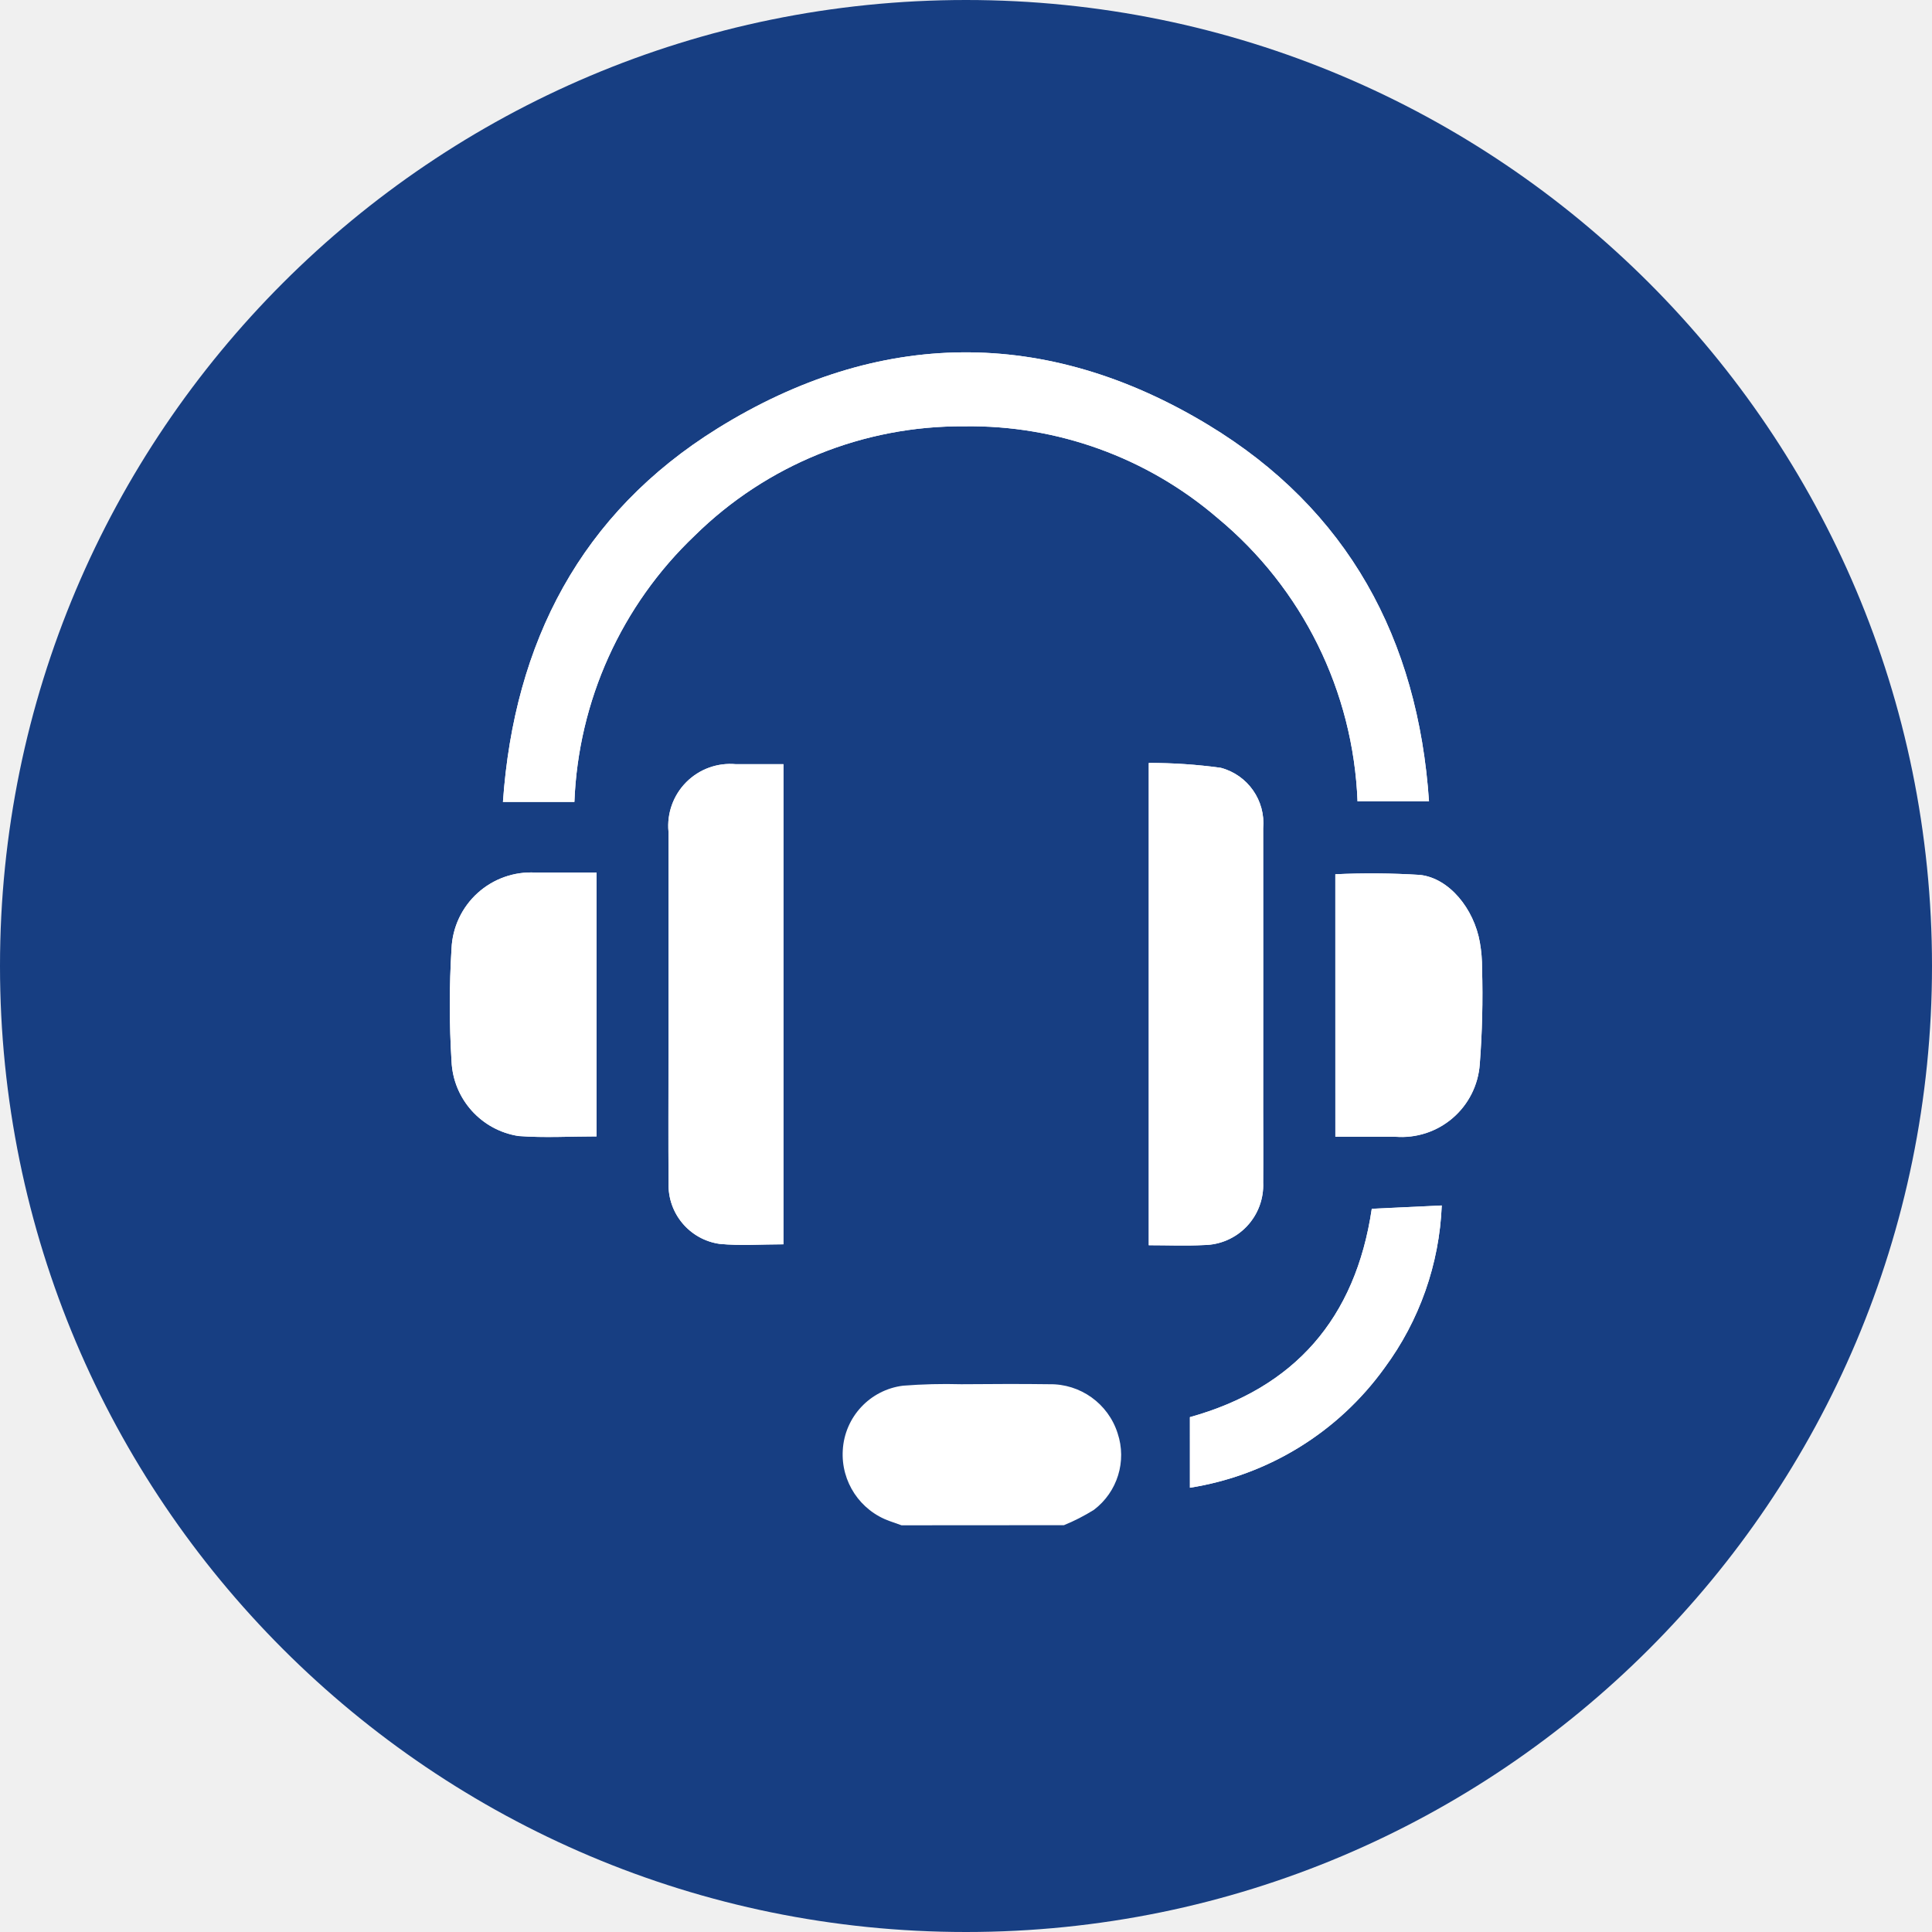
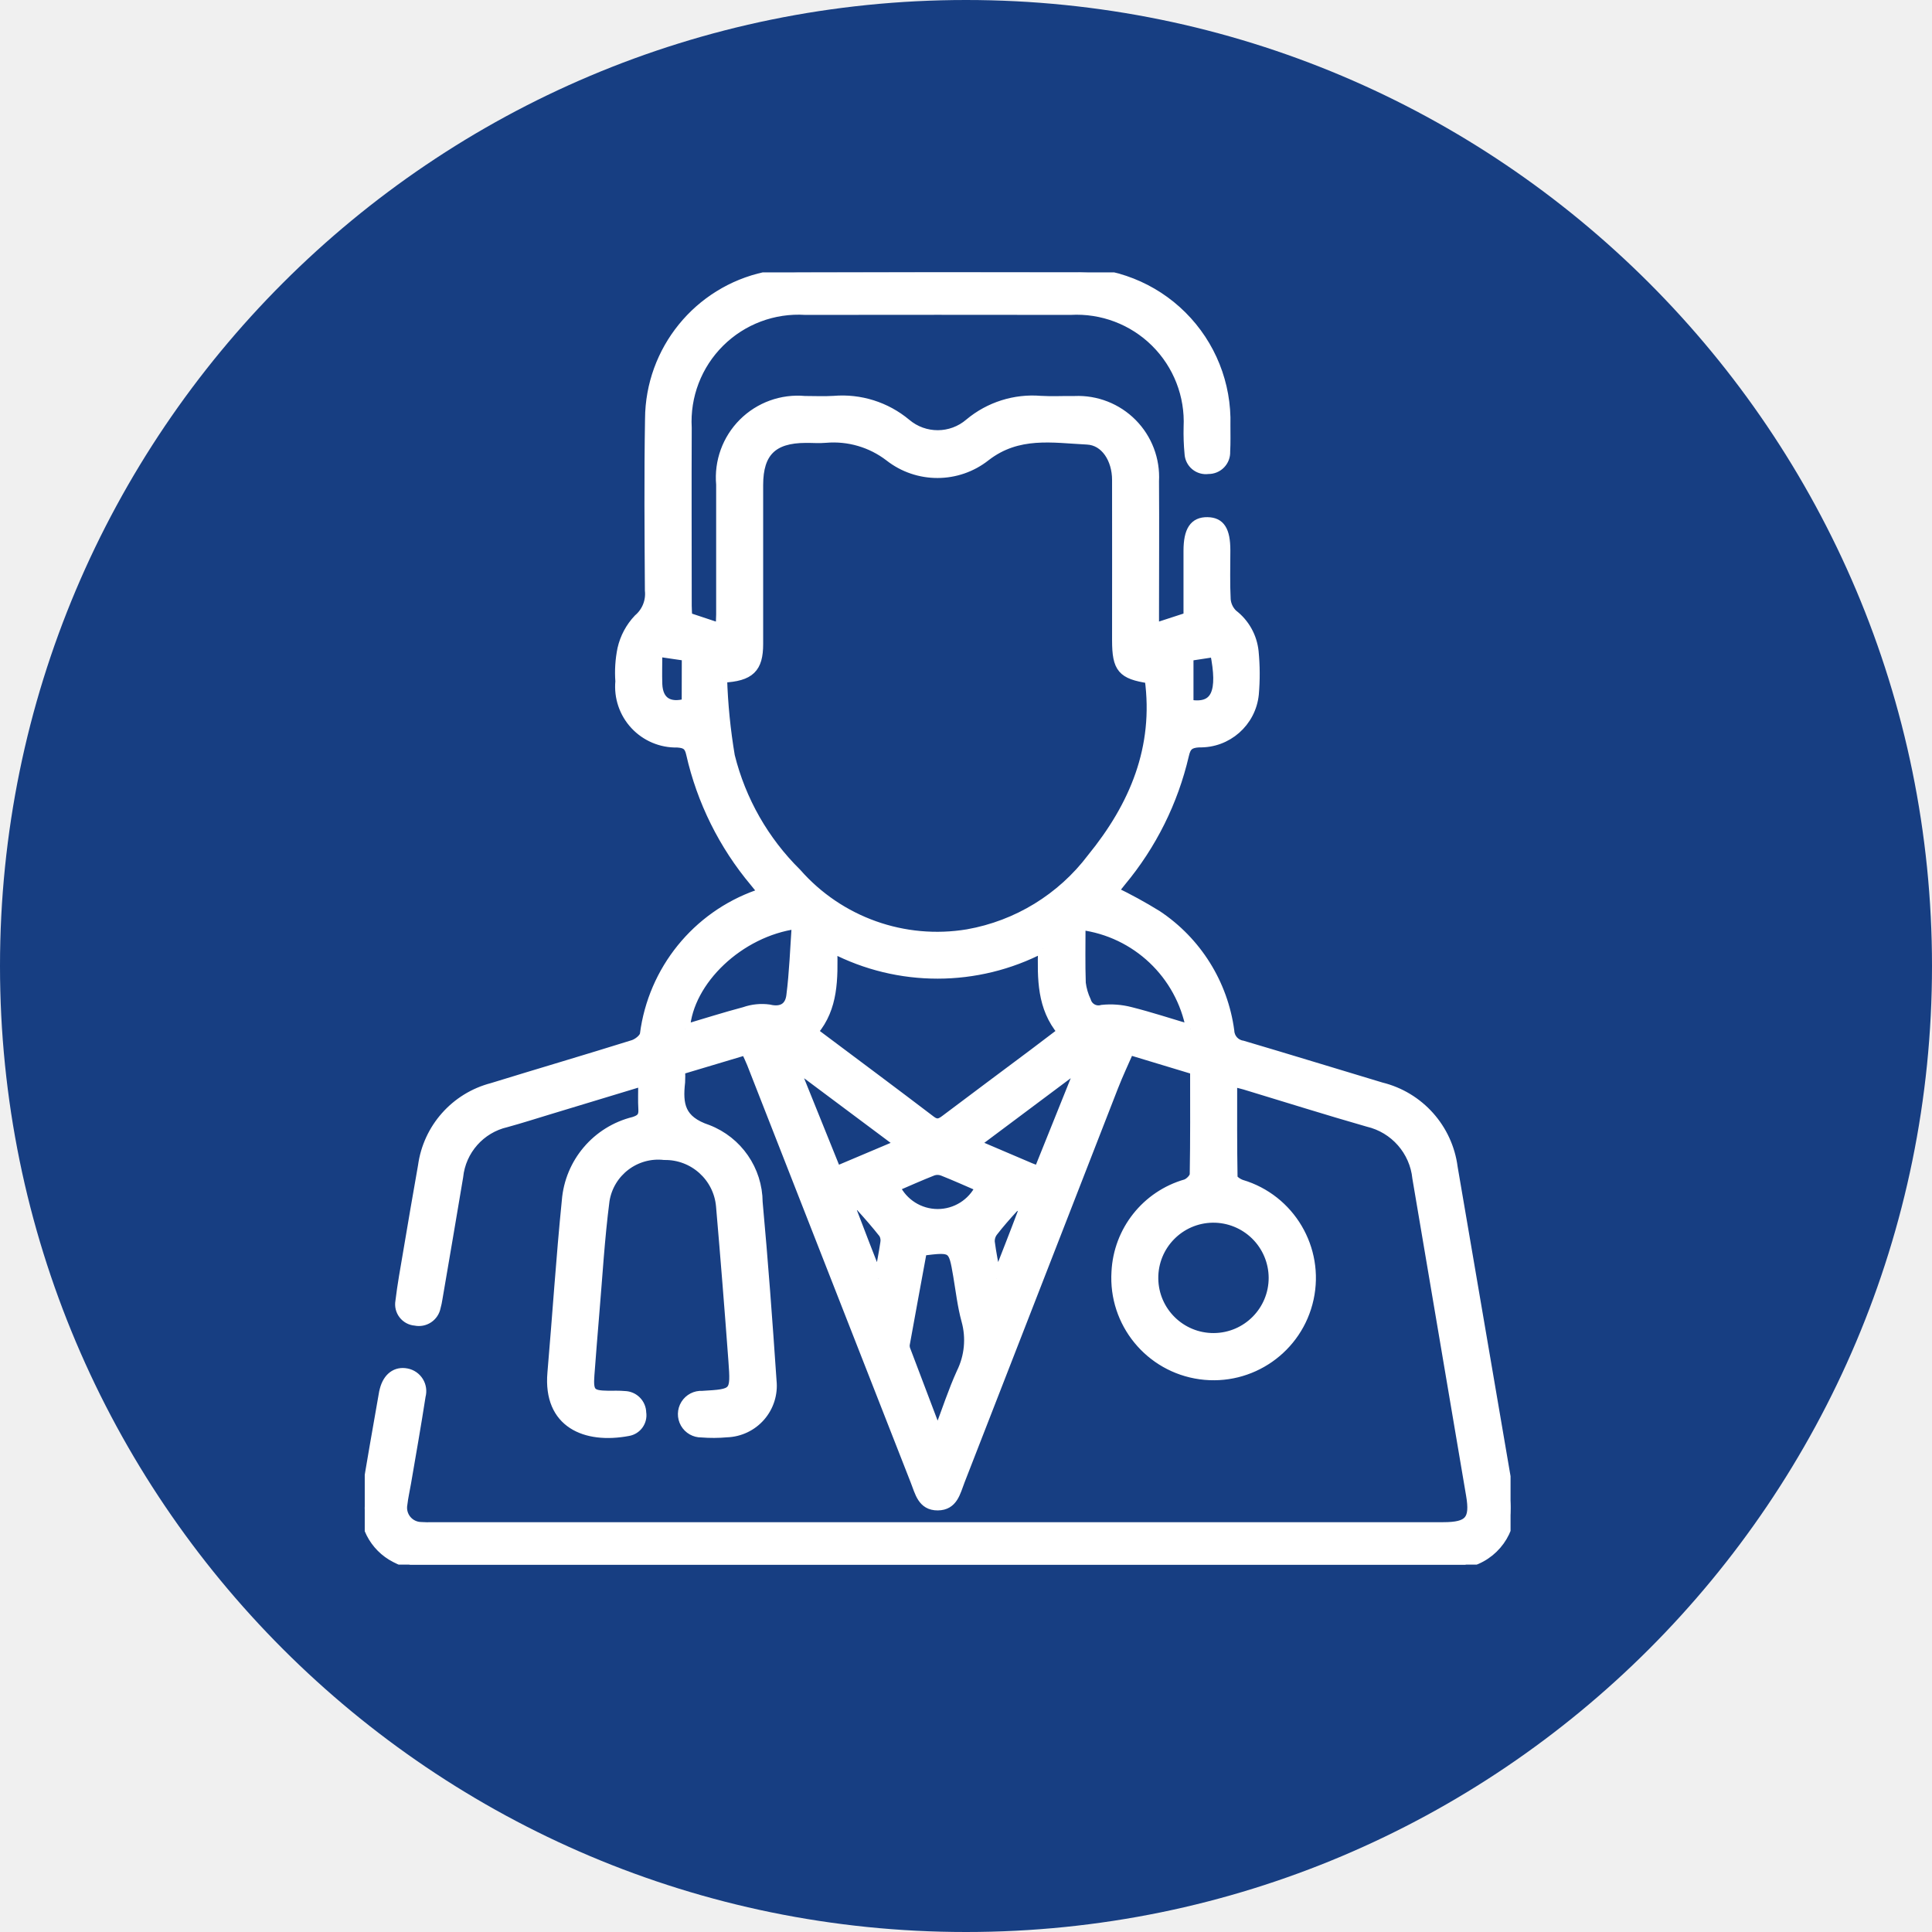
- <svg xmlns="http://www.w3.org/2000/svg" id="Componente_18_1" data-name="Componente 18 – 1" width="106" height="106" viewBox="0 0 106 106">
-   <circle id="Elipse_19" data-name="Elipse 19" cx="53" cy="53" r="53" fill="#173e82" />
-   <g id="Grupo_75" data-name="Grupo 75" transform="translate(80.121 -0.559)">
-     <path id="Caminho_58" data-name="Caminho 58" d="M-48.606,44.555A21.288,21.288,0,0,1-42,29.944a20.851,20.851,0,0,1,14.779-5.995,20.837,20.837,0,0,1,13.9,5.028A21.242,21.242,0,0,1-5.639,44.528h3.921c-.6-8.907-4.449-16.021-12.118-20.66-8.9-5.385-18.079-5.285-26.91.193-7.5,4.655-11.168,11.744-11.781,20.494Zm11.468,24.274V42.485c-.9,0-1.752,0-2.607,0a3.4,3.4,0,0,0-3.7,3.7q0,6.2,0,12.4c0,2.3-.013,4.594.005,6.89a3.261,3.261,0,0,0,2.8,3.329C-39.5,68.916-38.348,68.829-37.137,68.829Zm20.044.05c1.032,0,2.033.044,3.029-.009a3.289,3.289,0,0,0,3.248-3.434c.014-1.3,0-2.591,0-3.886q0-7.772,0-15.544a3.143,3.143,0,0,0-2.324-3.32,28.343,28.343,0,0,0-3.953-.267ZM-6.858,48.525v14.4h3.3a4.3,4.3,0,0,0,4.623-3.978A49.937,49.937,0,0,0,1.193,53.7a7.976,7.976,0,0,0-.12-1.432C.75,50.416-.609,48.739-2.212,48.562A42.592,42.592,0,0,0-6.858,48.525ZM-47.39,62.908V48.433c-1.15,0-2.254,0-3.358,0a4.365,4.365,0,0,0-4.6,4.163,50.17,50.17,0,0,0,0,6.192,4.344,4.344,0,0,0,3.676,4.1C-50.263,62.995-48.84,62.908-47.39,62.908Zm32.554,19.277A16.291,16.291,0,0,0-4.157,75.607,16.082,16.082,0,0,0-1.019,66.7l-3.839.181c-.894,6.036-4.253,9.839-9.979,11.433Z" transform="translate(0 0)" fill="#fff" />
-     <path id="Caminho_59" data-name="Caminho 59" d="M216.11,732.487l-.642-.228a3.879,3.879,0,0,1-2.581-3.888,3.78,3.78,0,0,1,3.309-3.544,30.3,30.3,0,0,1,3.19-.08c1.608-.01,3.217-.023,4.825,0a3.864,3.864,0,0,1,3.756,2.691,3.772,3.772,0,0,1-1.3,4.2,10.742,10.742,0,0,1-1.646.843Z" transform="translate(-246.769 -648.242)" fill="#fff" />
-     <path id="Caminho_60" data-name="Caminho 60" d="M-15.218,44.555h-3.921c.613-8.75,4.277-15.839,11.781-20.494,8.83-5.478,18.008-5.578,26.91-.193,7.669,4.639,11.517,11.753,12.118,20.66H27.749a21.242,21.242,0,0,0-7.685-15.551,20.837,20.837,0,0,0-13.9-5.028A20.851,20.851,0,0,0-8.617,29.944,21.287,21.287,0,0,0-15.218,44.555Z" transform="translate(-33.388 0)" fill="#fff" />
-     <path id="Caminho_61" data-name="Caminho 61" d="M100.21,327.593c-1.211,0-2.364.088-3.5-.021a3.261,3.261,0,0,1-2.8-3.329c-.018-2.3-.005-4.594-.005-6.89q0-6.2,0-12.4a3.4,3.4,0,0,1,3.7-3.7c.854,0,1.709,0,2.607,0Z" transform="translate(-137.348 -258.765)" fill="#fff" />
-     <path id="Caminho_62" data-name="Caminho 62" d="M422.1,326.885V300.424a28.345,28.345,0,0,1,3.953.267,3.143,3.143,0,0,1,2.324,3.32q.009,7.772,0,15.544c0,1.3.011,2.591,0,3.886a3.289,3.289,0,0,1-3.248,3.434C424.132,326.929,423.131,326.885,422.1,326.885Z" transform="translate(-439.193 -258.006)" fill="#fff" />
-     <path id="Caminho_63" data-name="Caminho 63" d="M549.558,375.912a42.6,42.6,0,0,1,4.646.036c1.6.178,2.962,1.855,3.285,3.705a7.981,7.981,0,0,1,.12,1.432,49.945,49.945,0,0,1-.125,5.254,4.3,4.3,0,0,1-4.623,3.978h-3.3Z" transform="translate(-556.416 -327.387)" fill="#fff" />
-     <path id="Caminho_64" data-name="Caminho 64" d="M-47.39,389.8c-1.449,0-2.872.086-4.28-.021a4.344,4.344,0,0,1-3.676-4.1,50.169,50.169,0,0,1,0-6.192,4.365,4.365,0,0,1,4.6-4.163c1.1,0,2.208,0,3.358,0Z" transform="translate(0 -326.892)" fill="#fff" />
-     <path id="Caminho_65" data-name="Caminho 65" d="M450.216,618.247v-3.875c5.725-1.594,9.085-5.4,9.979-11.432l3.839-.181a16.082,16.082,0,0,1-3.138,8.911A16.291,16.291,0,0,1,450.216,618.247Z" transform="translate(-465.052 -536.063)" fill="#fff" />
+ <svg xmlns="http://www.w3.org/2000/svg" width="106" height="106" viewBox="0 0 106 106">
+   <defs>
+     <clipPath id="clip-path">
+       <rect id="Retângulo_508" data-name="Retângulo 508" width="62.865" height="70.897" fill="#fff" stroke="#fff" stroke-width="0.5" />
+     </clipPath>
+   </defs>
+   <g id="Grupo_77" data-name="Grupo 77" transform="translate(-679 -24498)">
+     <circle id="Elipse_19" data-name="Elipse 19" cx="53" cy="53" r="53" transform="translate(679 24498)" fill="#173e82" />
+     <g id="Grupo_76" data-name="Grupo 76" transform="translate(699.012 24512.945)">
+       <g id="Grupo_75" data-name="Grupo 75" clip-path="url(#clip-path)">
+         <path id="Caminho_68" data-name="Caminho 68" d="M2.493,70.9c-.271-.12-.549-.226-.811-.362A3.073,3.073,0,0,1,.038,67.3c.306-1.958.661-3.908,1-5.862.008-.045.022-.09.033-.134.179-.691.646-1.039,1.234-.921a1.015,1.015,0,0,1,.785,1.265c-.246,1.594-.527,3.183-.8,4.774-.065.386-.156.77-.2,1.159a1.035,1.035,0,0,0,1,1.23,5.957,5.957,0,0,0,.623.009H59.172c1.418,0,1.737-.373,1.5-1.745Q59.2,58.384,57.727,49.692a3.512,3.512,0,0,0-2.69-3.065c-2.259-.646-4.5-1.355-6.748-2.035-.194-.059-.395-.1-.673-.168,0,1.78-.01,3.5.021,5.226,0,.132.28.318.463.379a5.363,5.363,0,1,1-6.88,4.807,5.293,5.293,0,0,1,3.829-4.831c.2-.07.461-.337.464-.517.034-1.89.021-3.782.021-5.723l-3.578-1.082c-.3.684-.6,1.324-.858,1.983Q36.881,55.484,32.675,66.3c-.24.616-.376,1.371-1.24,1.374s-1-.75-1.246-1.366Q25.7,54.86,21.217,43.408c-.084-.213-.187-.418-.32-.713l-3.57,1.068a6.411,6.411,0,0,1,0,.665c-.137,1.228-.012,2.085,1.49,2.586a4.316,4.316,0,0,1,2.764,4c.3,3.261.54,6.529.763,9.8a2.58,2.58,0,0,1-2.48,2.85,8.181,8.181,0,0,1-1.383.007,1.029,1.029,0,1,1,.04-2.056c1.792-.105,1.813-.107,1.681-1.9q-.313-4.244-.679-8.484a3.047,3.047,0,0,0-3.088-2.783,2.961,2.961,0,0,0-3.254,2.471c-.27,2.079-.389,4.177-.567,6.267-.094,1.1-.179,2.207-.263,3.311-.072.958.064,1.1,1.005,1.111.3,0,.6-.011.9.016a.958.958,0,0,1,.938.939.9.9,0,0,1-.736,1.029c-2.343.444-4.427-.427-4.186-3.212.272-3.148.473-6.3.79-9.446a4.878,4.878,0,0,1,3.7-4.354c.389-.124.52-.273.5-.661-.029-.477-.007-.957-.007-1.527l-5.1,1.546c-.794.24-1.584.494-2.383.714A3.4,3.4,0,0,0,5.15,49.62c-.371,2.228-.754,4.454-1.134,6.68a3.848,3.848,0,0,1-.1.471.963.963,0,0,1-1.145.766.922.922,0,0,1-.84-1.083c.106-.891.269-1.776.419-2.662.269-1.591.538-3.181.821-4.77a5.161,5.161,0,0,1,3.813-4.3c2.575-.794,5.161-1.553,7.734-2.357.251-.078.591-.342.628-.563a9.418,9.418,0,0,1,6.2-7.673,2.713,2.713,0,0,0,.256-.146l-.42-.519a16.69,16.69,0,0,1-3.5-7.053c-.1-.462-.3-.565-.735-.594A3.09,3.09,0,0,1,14,22.439a6.514,6.514,0,0,1,.114-1.784A3.542,3.542,0,0,1,15,19a1.785,1.785,0,0,0,.62-1.552c-.019-3.138-.046-6.277.008-9.415A8.039,8.039,0,0,1,21.965.225,9.2,9.2,0,0,1,24.021.013Q31.429-.013,38.836.006a8.145,8.145,0,0,1,8.41,8.371c0,.484.013.97-.014,1.453a.938.938,0,0,1-.953.981.921.921,0,0,1-1.051-.872,12.14,12.14,0,0,1-.051-1.449,6.122,6.122,0,0,0-6.461-6.408q-7.269-.01-14.538,0A6.114,6.114,0,0,0,17.69,8.529c-.014,3.254,0,6.507,0,9.761,0,.2.018.409.027.617l1.78.591c.012-.255.033-.493.033-.732,0-2.377,0-4.754,0-7.13A4.243,4.243,0,0,1,24.142,7.03c.531,0,1.063.027,1.592-.006a5.478,5.478,0,0,1,3.979,1.252,2.657,2.657,0,0,0,3.456-.013,5.41,5.41,0,0,1,3.914-1.24c.621.038,1.246,0,1.869.009a4.2,4.2,0,0,1,4.376,4.421c.017,2.423,0,4.846,0,7.269V19.5l1.843-.6c0-1.181,0-2.4,0-3.615,0-1.129.325-1.617,1.063-1.606.712.01,1.007.468,1.008,1.569,0,.9-.029,1.8.018,2.7a1.251,1.251,0,0,0,.38.795A2.975,2.975,0,0,1,48.792,20.8a12.739,12.739,0,0,1,.012,2.344,2.968,2.968,0,0,1-3.031,2.666c-.513.03-.694.184-.805.685a16.767,16.767,0,0,1-3.448,6.93c-.142.176-.282.354-.418.525a25.921,25.921,0,0,1,2.375,1.3,9.085,9.085,0,0,1,3.982,6.372.821.821,0,0,0,.7.775c2.54.75,5.072,1.53,7.609,2.292a5.236,5.236,0,0,1,3.947,4.421q1.553,9.064,3.1,18.128a3.1,3.1,0,0,1-2.079,3.495c-.126.047-.245.112-.367.169ZM19.63,22.26a31.684,31.684,0,0,0,.425,4.273,13.621,13.621,0,0,0,3.656,6.415,10.232,10.232,0,0,0,9.369,3.341,10.9,10.9,0,0,0,6.8-4.164c2.329-2.859,3.674-6.047,3.162-9.827-1.5-.229-1.789-.566-1.79-2.119,0-2.931.006-5.862,0-8.792,0-1.141-.63-2.143-1.615-2.191-1.892-.092-3.793-.456-5.559.909a4.284,4.284,0,0,1-5.306.01A5.007,5.007,0,0,0,25.295,9.1c-.366.034-.738,0-1.107.005-1.8.005-2.578.774-2.579,2.559q0,4.362,0,8.723c0,1.326-.449,1.8-1.977,1.872M37.19,37.085a12.468,12.468,0,0,1-11.514.011c.037,1.667.053,3.243-1.026,4.531a1.615,1.615,0,0,0,.177.2c2.085,1.564,4.177,3.118,6.253,4.7.324.246.521.132.782-.065,1.6-1.208,3.213-2.405,4.819-3.608.511-.383,1.018-.772,1.567-1.188-1.111-1.336-1.1-2.891-1.057-4.578m9.334,14.8a3.278,3.278,0,1,0,3.319,3.265,3.287,3.287,0,0,0-3.319-3.265m-15.176,11.6.163.011c.4-1.047.744-2.117,1.206-3.134a4.025,4.025,0,0,0,.268-2.865c-.219-.8-.311-1.628-.45-2.446-.267-1.562-.264-1.563-1.946-1.356-.312,1.7-.631,3.415-.94,5.134a.676.676,0,0,0,.061.333q.815,2.162,1.639,4.322M45.31,41.517a7.03,7.03,0,0,0-6.014-5.69c0,1.056-.023,2.111.014,3.164a3.262,3.262,0,0,0,.286.982.686.686,0,0,0,.856.464,4.38,4.38,0,0,1,1.556.115c1.087.273,2.155.624,3.3.965M17.6,41.5c1.091-.323,2.157-.662,3.236-.948a2.9,2.9,0,0,1,1.344-.137c.724.176,1.127-.129,1.2-.733.164-1.284.208-2.583.3-3.909-3.12.421-5.907,3.087-6.088,5.727m11.761,6.32-5.609-4.189-.111.08,2.25,5.575,3.47-1.467m7.615,1.454,2.234-5.556-.13-.071-5.576,4.17c1.083.462,2.056.878,3.029,1.292.124.053.252.094.444.165m-3.219.917c-.694-.3-1.361-.6-2.039-.869a.781.781,0,0,0-.524-.018c-.7.274-1.383.582-2.07.876a2.572,2.572,0,0,0,4.633.01M17.645,21.064l-1.569-.23c0,.636-.02,1.2,0,1.764.04.93.609,1.3,1.564,1.036Zm27.574,2.624c1.506.268,1.842-.7,1.411-2.835l-1.411.216ZM28.19,55.2c.143-.789.26-1.365.345-1.947a.74.74,0,0,0-.082-.509c-.4-.507-.821-.99-1.253-1.467-.073-.08-.229-.085-.347-.125-.035.118-.13.259-.1.35.442,1.173.9,2.339,1.432,3.7m6.482,0c.525-1.344.978-2.489,1.41-3.642.042-.111-.051-.272-.081-.41a1.192,1.192,0,0,0-.391.185c-.388.423-.768.856-1.119,1.309a.827.827,0,0,0-.169.549c.076.6.2,1.2.35,2.009" transform="translate(0 0)" fill="#fff" stroke="#fff" stroke-width="0.5" />
+       </g>
+     </g>
  </g>
</svg>
